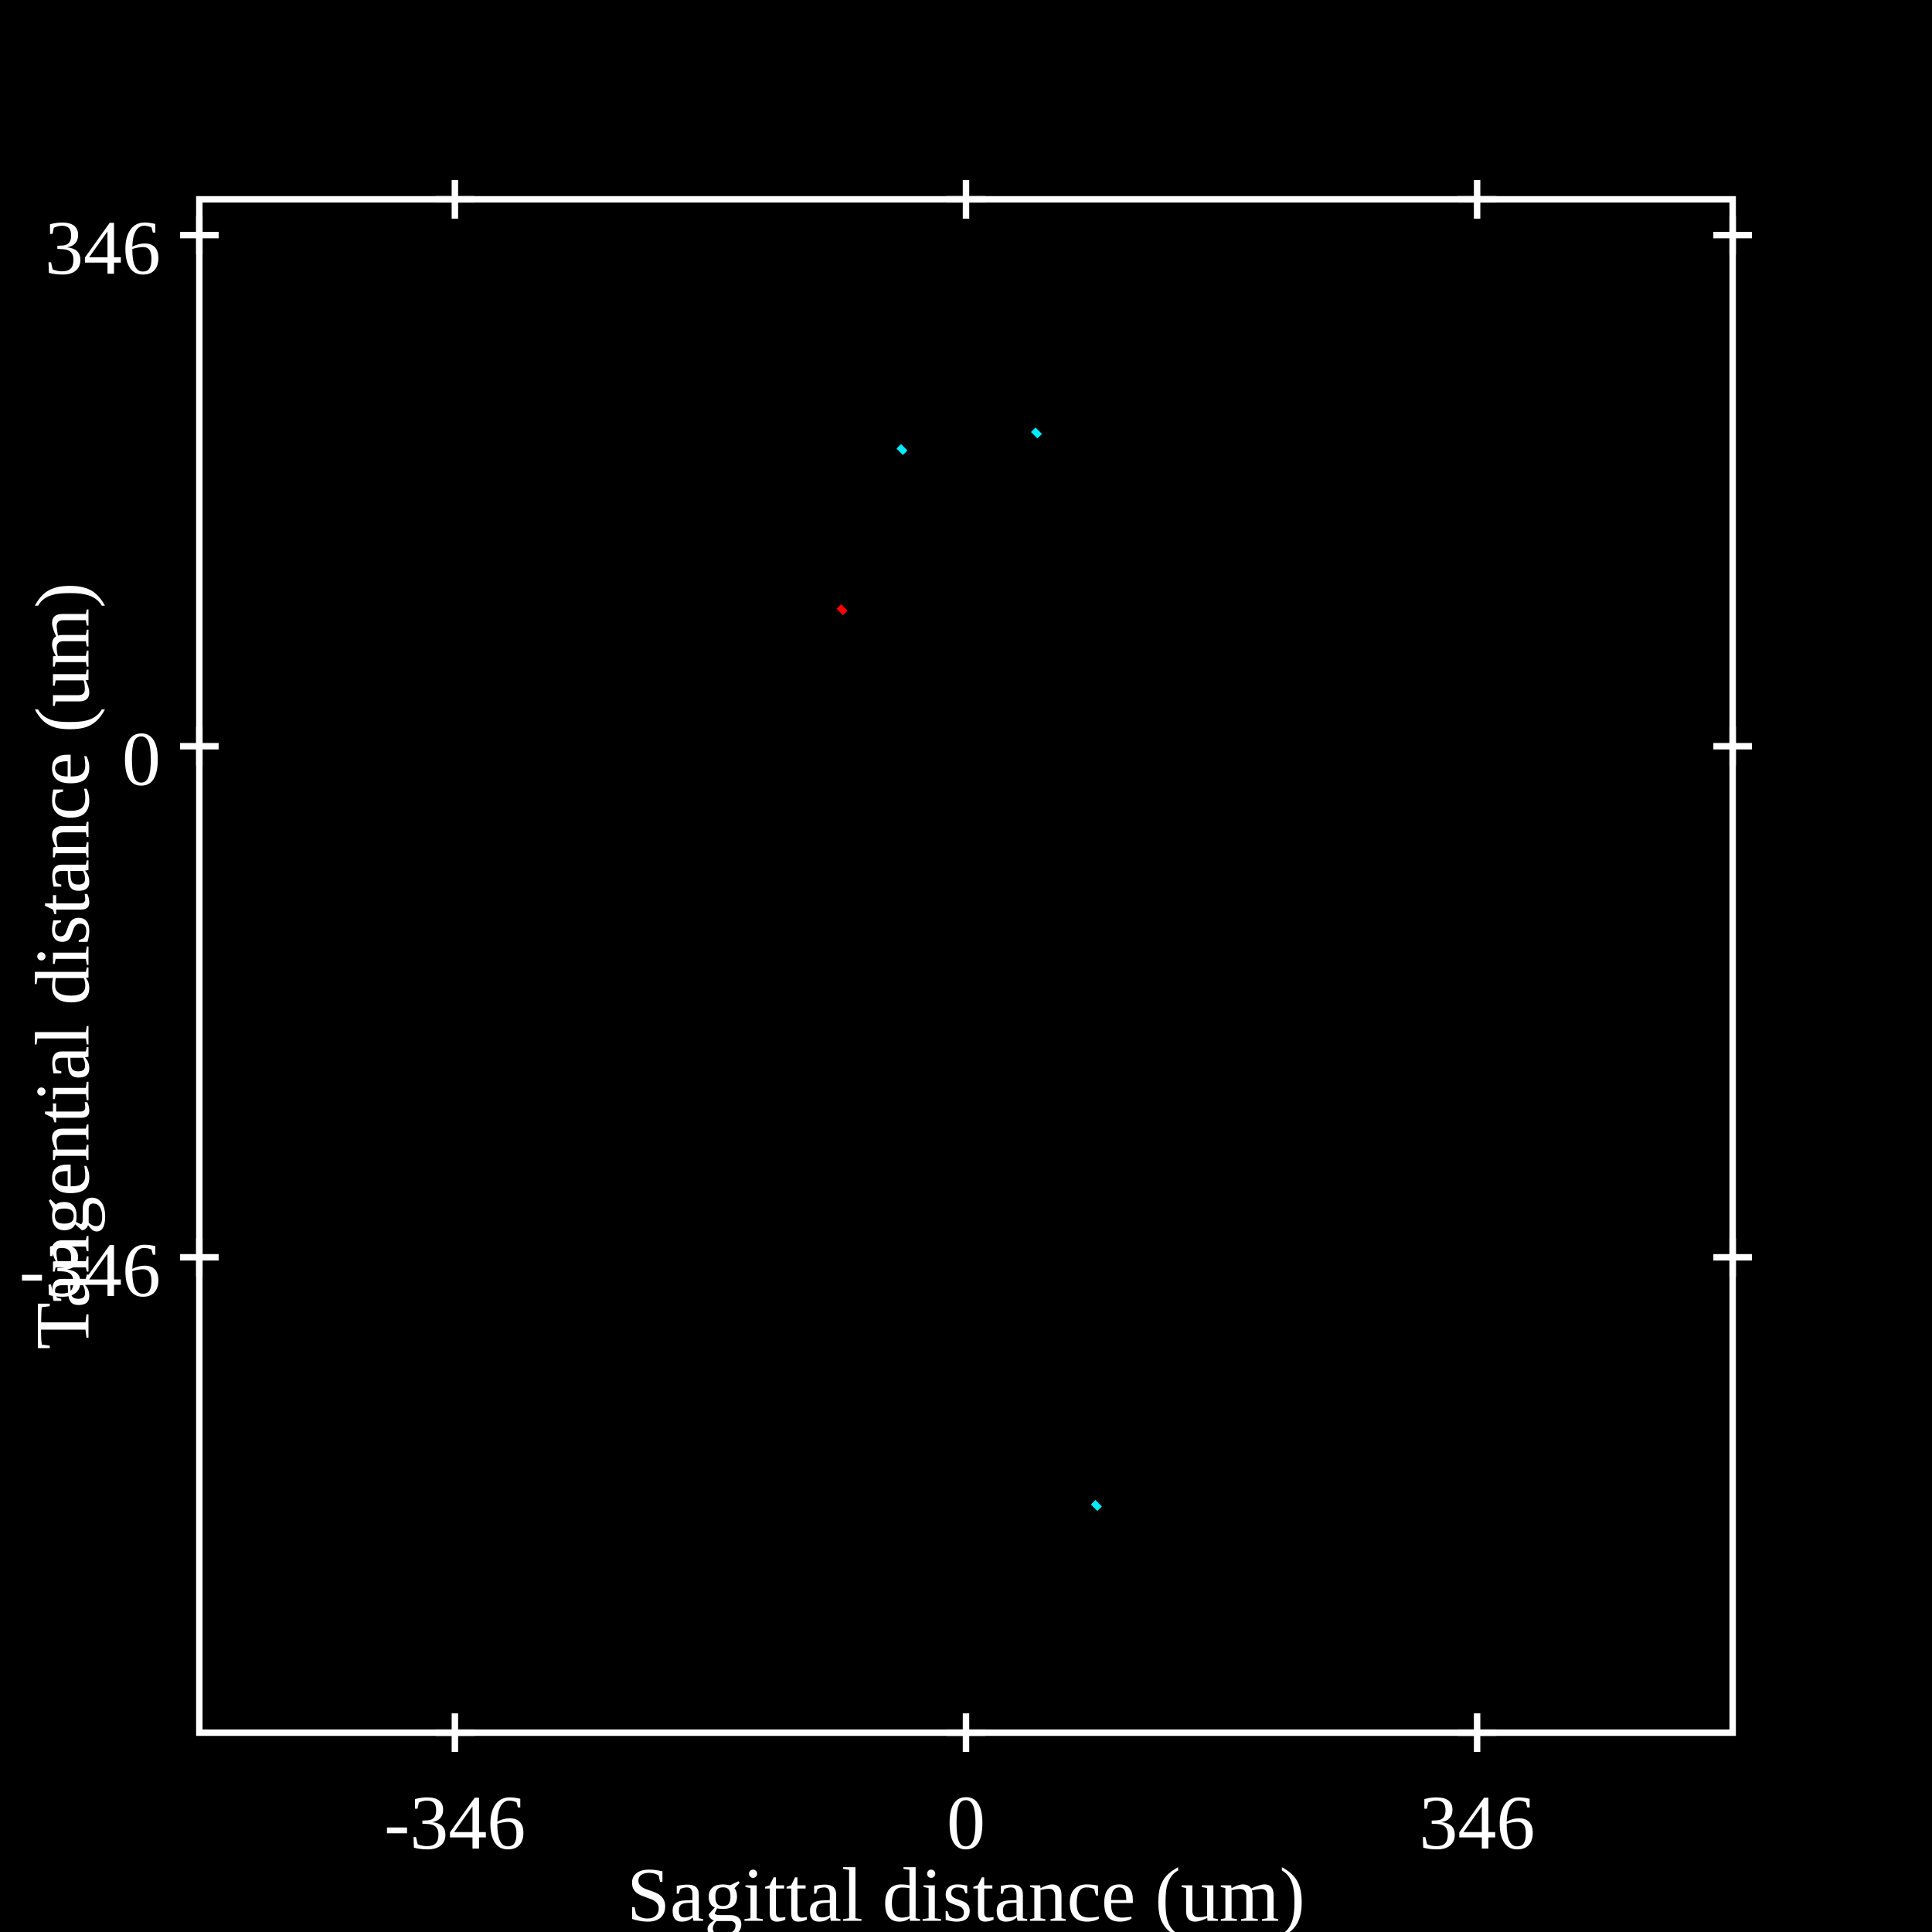
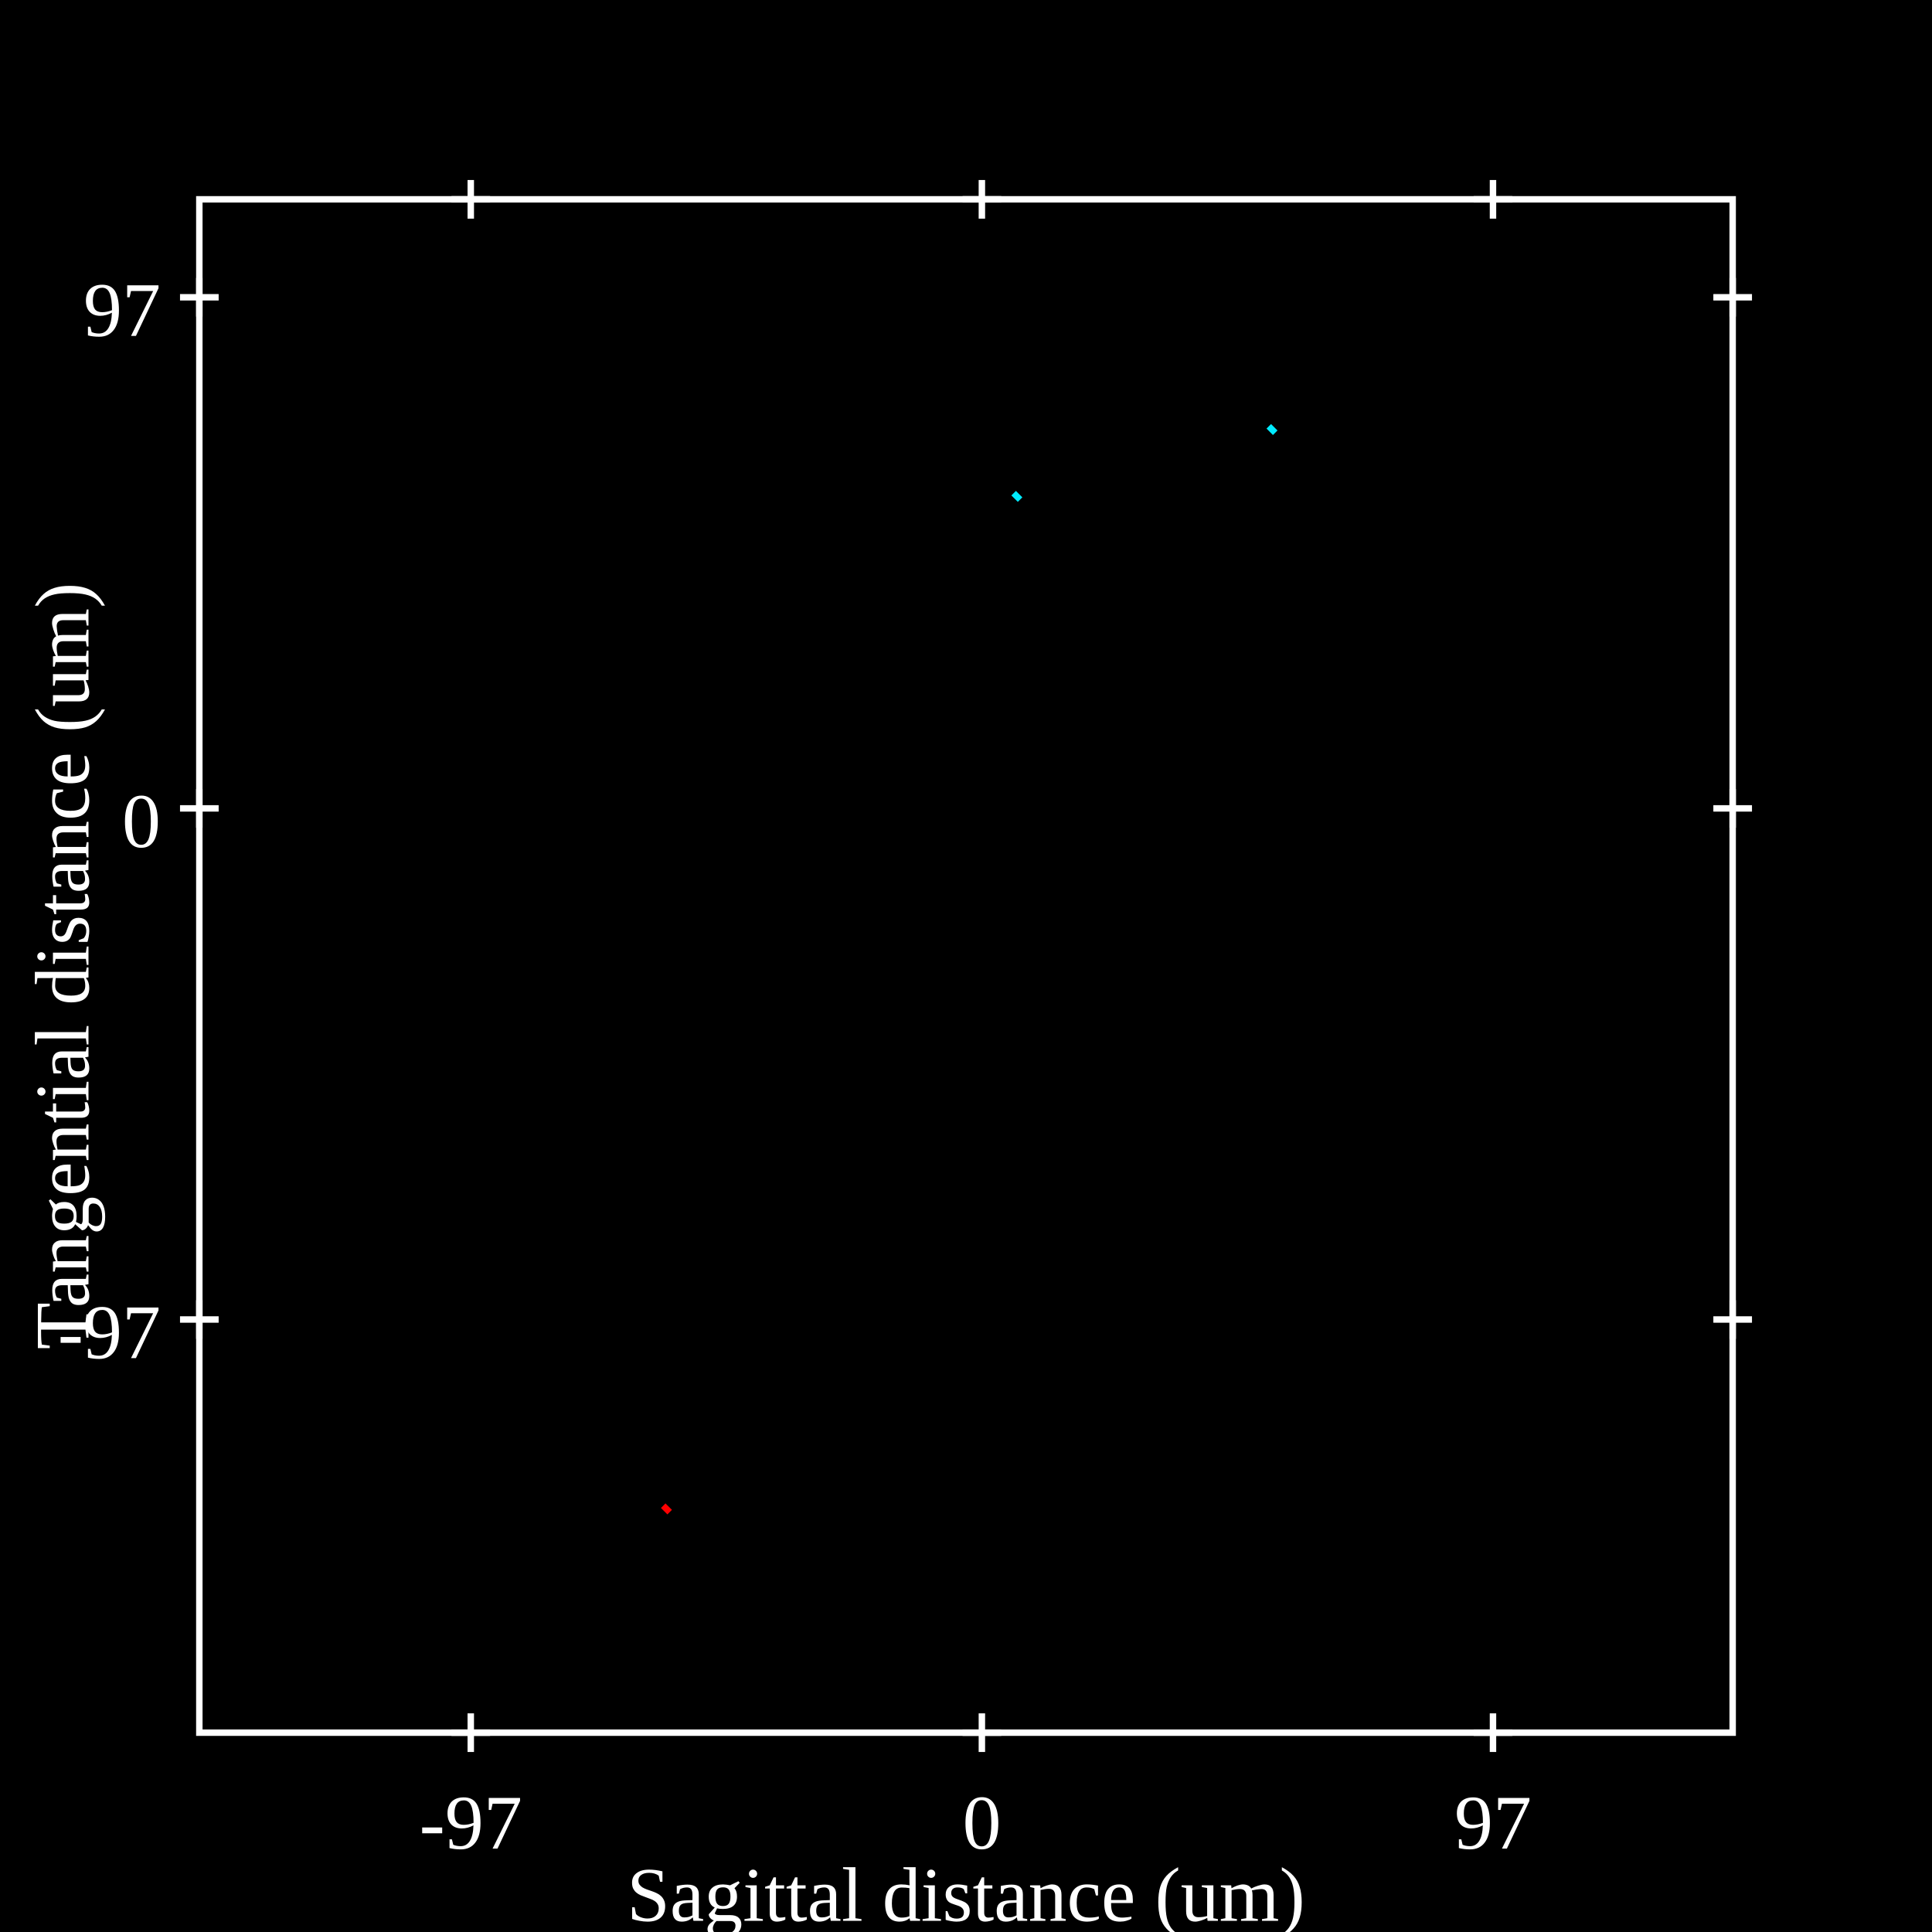
<svg xmlns="http://www.w3.org/2000/svg" xmlns:xlink="http://www.w3.org/1999/xlink" width="300px" height="300px" version="1.1">
  <rect x="0" y="0" width="300" height="300" fill="#000000" />
  <defs>
    <g id="dot">
      <line x1="1" y1="1" x2="0" y2="0" />
    </g>
    <g id="cross">
      <line x1="-3" y1="0" x2="3" y2="0" />
      <line x1="0" y1="-3" x2="0" y2="3" />
    </g>
    <g id="square">
      <line x1="-3" y1="-3" x2="-3" y2="3" />
      <line x1="-3" y1="3" x2="3" y2="3" />
      <line x1="3" y1="3" x2="3" y2="-3" />
      <line x1="3" y1="-3" x2="-3" y2="-3" />
    </g>
    <g id="round">
      <ellipse cx="0" cy="0" rx="3" ry="3" fill="none" />
    </g>
    <g id="triangle">
      <line x1="0" y1="-3" x2="-3" y2="3" />
      <line x1="-3" y1="3" x2="3" y2="3" />
      <line x1="0" y1="-3" x2="3" y2="3" />
    </g>
  </defs>
  <polygon fill="none" stroke="#ffffff" points="30.952,269.048 30.952,30.952 269.048,30.952 269.048,269.048 " />
  <text style="font-size:12;text-align:center;text-anchor:middle;" x="150" y="298.262" fill="#ffffff">Sagittal distance (um)</text>
-   <use x="70.635" y="30.952" xlink:href="#cross" stroke="#ffffff" />
-   <use x="70.635" y="269.048" xlink:href="#cross" stroke="#ffffff" />
-   <text style="font-size:12;text-align:center;text-anchor:middle;" x="70.635" y="287.048" fill="#ffffff">-346</text>
-   <use x="150" y="30.952" xlink:href="#cross" stroke="#ffffff" />
-   <use x="150" y="269.048" xlink:href="#cross" stroke="#ffffff" />
-   <text style="font-size:12;text-align:center;text-anchor:middle;" x="150" y="287.048" fill="#ffffff">0</text>
-   <use x="229.365" y="30.952" xlink:href="#cross" stroke="#ffffff" />
-   <use x="229.365" y="269.048" xlink:href="#cross" stroke="#ffffff" />
-   <text style="font-size:12;text-align:center;text-anchor:middle;" x="229.365" y="287.048" fill="#ffffff">346</text>
+   <use x="73.101" y="30.952" xlink:href="#cross" stroke="#ffffff" />
+   <use x="73.101" y="269.048" xlink:href="#cross" stroke="#ffffff" />
+   <text style="font-size:12;text-align:center;text-anchor:middle;" x="73.101" y="287.048" fill="#ffffff">-97</text>
+   <use x="152.466" y="30.952" xlink:href="#cross" stroke="#ffffff" />
+   <use x="152.466" y="269.048" xlink:href="#cross" stroke="#ffffff" />
+   <text style="font-size:12;text-align:center;text-anchor:middle;" x="152.466" y="287.048" fill="#ffffff">0</text>
+   <use x="231.831" y="30.952" xlink:href="#cross" stroke="#ffffff" />
+   <use x="231.831" y="269.048" xlink:href="#cross" stroke="#ffffff" />
+   <text style="font-size:12;text-align:center;text-anchor:middle;" x="231.831" y="287.048" fill="#ffffff">97</text>
  <text style="font-size:12;text-align:center;text-anchor:middle;" x="7.738" y="156" transform="rotate(-90,7.738,150)" fill="#ffffff">Tangential distance (um)</text>
-   <use x="269.048" y="195.235" xlink:href="#cross" stroke="#ffffff" />
-   <use x="30.952" y="195.235" xlink:href="#cross" stroke="#ffffff" />
-   <text style="font-size:12;text-align:right;text-anchor:end;" x="24.952" y="201.235" fill="#ffffff">-346</text>
-   <use x="269.048" y="115.87" xlink:href="#cross" stroke="#ffffff" />
-   <use x="30.952" y="115.87" xlink:href="#cross" stroke="#ffffff" />
-   <text style="font-size:12;text-align:right;text-anchor:end;" x="24.952" y="121.87" fill="#ffffff">0</text>
-   <use x="269.048" y="36.505" xlink:href="#cross" stroke="#ffffff" />
-   <use x="30.952" y="36.505" xlink:href="#cross" stroke="#ffffff" />
-   <text style="font-size:12;text-align:right;text-anchor:end;" x="24.952" y="42.505" fill="#ffffff">346</text>
-   <use x="139.558" y="69.304" xlink:href="#dot" stroke="#00ebff" />
-   <use x="160.443" y="66.731" xlink:href="#dot" stroke="#00ebff" />
-   <use x="130.254" y="94.177" xlink:href="#dot" stroke="#ff0000" />
-   <use x="169.746" y="233.269" xlink:href="#dot" stroke="#00ebff" />
+   <use x="269.048" y="204.892" xlink:href="#cross" stroke="#ffffff" />
+   <use x="30.952" y="204.892" xlink:href="#cross" stroke="#ffffff" />
+   <text style="font-size:12;text-align:right;text-anchor:end;" x="24.952" y="210.892" fill="#ffffff">-97</text>
+   <use x="269.048" y="125.527" xlink:href="#cross" stroke="#ffffff" />
+   <use x="30.952" y="125.527" xlink:href="#cross" stroke="#ffffff" />
+   <text style="font-size:12;text-align:right;text-anchor:end;" x="24.952" y="131.527" fill="#ffffff">0</text>
+   <use x="269.048" y="46.162" xlink:href="#cross" stroke="#ffffff" />
+   <use x="30.952" y="46.162" xlink:href="#cross" stroke="#ffffff" />
+   <text style="font-size:12;text-align:right;text-anchor:end;" x="24.952" y="52.162" fill="#ffffff">97</text>
+   <use x="157.399" y="76.58" xlink:href="#dot" stroke="#00ebff" />
+   <use x="197.016" y="66.197" xlink:href="#dot" stroke="#00ebff" />
+   <use x="102.984" y="233.803" xlink:href="#dot" stroke="#ff0000" />
</svg>
